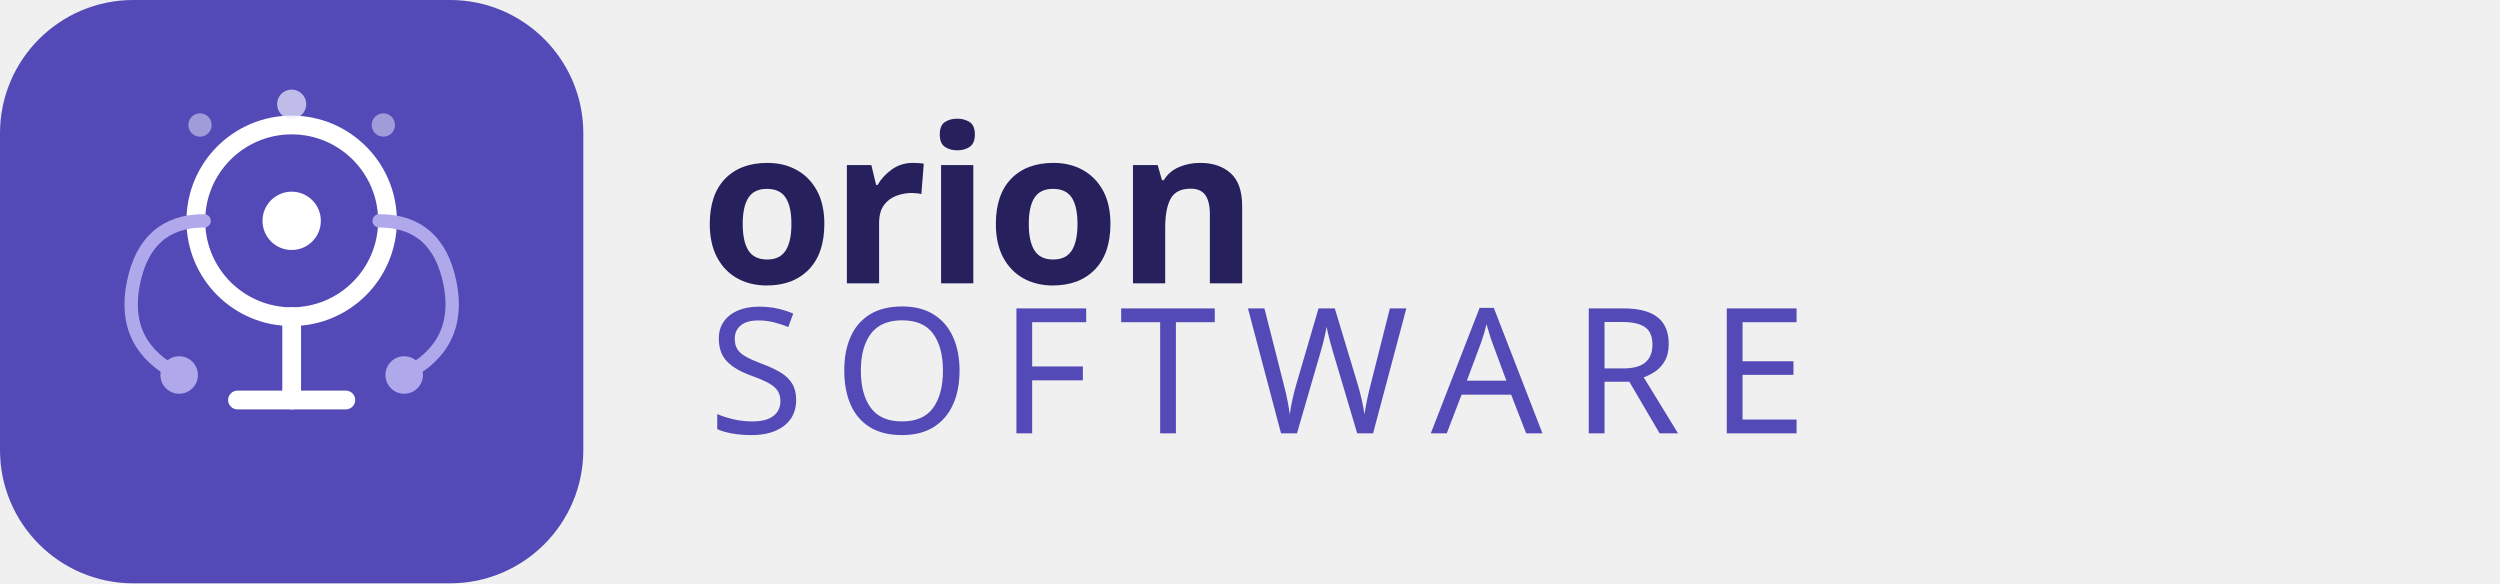
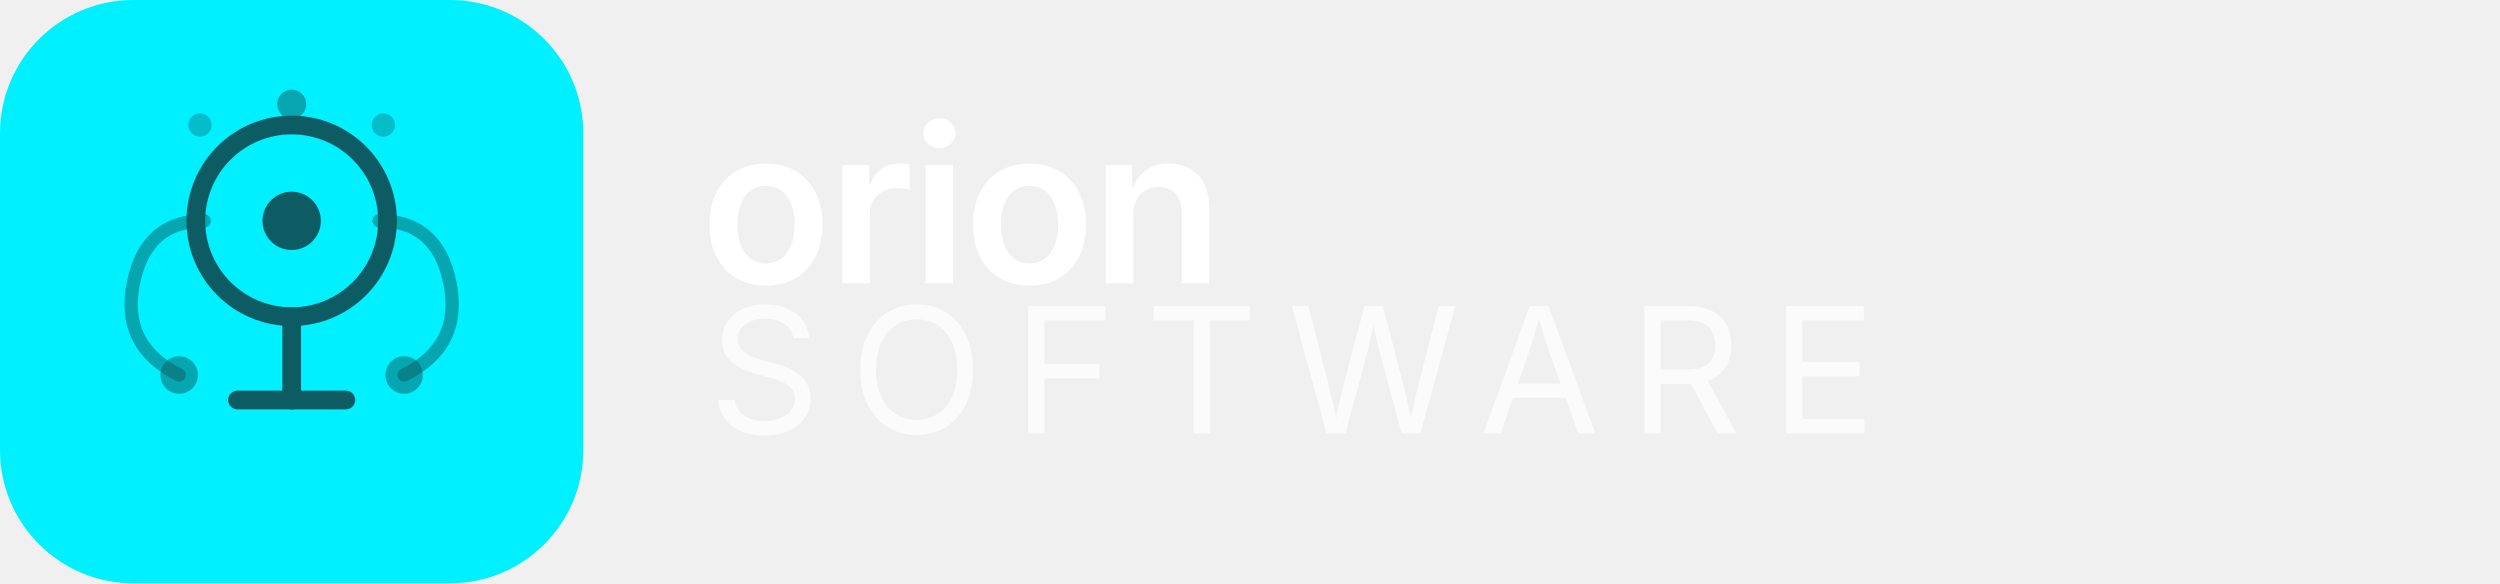
<svg xmlns="http://www.w3.org/2000/svg" width="600" height="140" viewBox="0 0 600 140">
-   <rect width="140" height="140" rx="32" fill="#534AB7" />
-   <circle cx="70" cy="53" r="23" fill="none" stroke="#ffffff" stroke-width="4.5" />
-   <circle cx="70" cy="53" r="7" fill="#ffffff" />
-   <line x1="70" y1="76" x2="70" y2="96" stroke="#ffffff" stroke-width="4.5" stroke-linecap="round" />
-   <line x1="57" y1="96" x2="83" y2="96" stroke="#ffffff" stroke-width="4.5" stroke-linecap="round" />
-   <path d="M49 53 Q35 53 32 68 Q29 83 43 90" fill="none" stroke="#AFA9EC" stroke-width="3.2" stroke-linecap="round" />
-   <path d="M91 53 Q105 53 108 68 Q111 83 97 90" fill="none" stroke="#AFA9EC" stroke-width="3.2" stroke-linecap="round" />
-   <circle cx="43" cy="90" r="4.5" fill="#AFA9EC" />
-   <circle cx="97" cy="90" r="4.5" fill="#AFA9EC" />
-   <circle cx="70" cy="25" r="3.5" fill="#EEEDFE" opacity="0.7" />
-   <circle cx="92" cy="30" r="2.8" fill="#EEEDFE" opacity="0.5" />
-   <circle cx="48" cy="30" r="2.8" fill="#EEEDFE" opacity="0.5" />
-   <text x="168" y="68" font-family="'Segoe UI', -apple-system, BlinkMacSystemFont, sans-serif" font-size="52" font-weight="600" fill="#26215C" letter-spacing="-1">orion</text>
-   <text x="170" y="104" font-family="'Segoe UI', -apple-system, BlinkMacSystemFont, sans-serif" font-size="42" font-weight="400" fill="#534AB7" letter-spacing="7">SOFTWARE</text>
+   <rect width="140" height="140" rx="32" fill="#00f0ff" />
+   <circle cx="70" cy="53" r="23" fill="none" stroke="#0d5c63" stroke-width="4.5" />
+   <circle cx="70" cy="53" r="7" fill="#0d5c63" />
+   <line x1="70" y1="76" x2="70" y2="96" stroke="#0d5c63" stroke-width="4.5" stroke-linecap="round" />
+   <line x1="57" y1="96" x2="83" y2="96" stroke="#0d5c63" stroke-width="4.5" stroke-linecap="round" />
+   <path d="M49 53 Q35 53 32 68 Q29 83 43 90" fill="none" stroke="#0d5c6380" stroke-width="3.2" stroke-linecap="round" />
+   <path d="M91 53 Q105 53 108 68 Q111 83 97 90" fill="none" stroke="#0d5c6380" stroke-width="3.2" stroke-linecap="round" />
+   <circle cx="43" cy="90" r="4.5" fill="#0d5c6380" />
+   <circle cx="97" cy="90" r="4.5" fill="#0d5c6380" />
+   <circle cx="70" cy="25" r="3.5" fill="#0d5c63" opacity="0.5" />
+   <circle cx="92" cy="30" r="2.8" fill="#0d5c63" opacity="0.35" />
+   <circle cx="48" cy="30" r="2.8" fill="#0d5c63" opacity="0.35" />
+   <text x="168" y="68" font-family="Inter, system-ui, sans-serif" font-size="52" font-weight="600" fill="#ffffff" letter-spacing="-1">orion</text>
+   <text x="170" y="104" font-family="Inter, system-ui, sans-serif" font-size="42" font-weight="400" fill="#ffffff" letter-spacing="7" opacity="0.7">SOFTWARE</text>
</svg>
